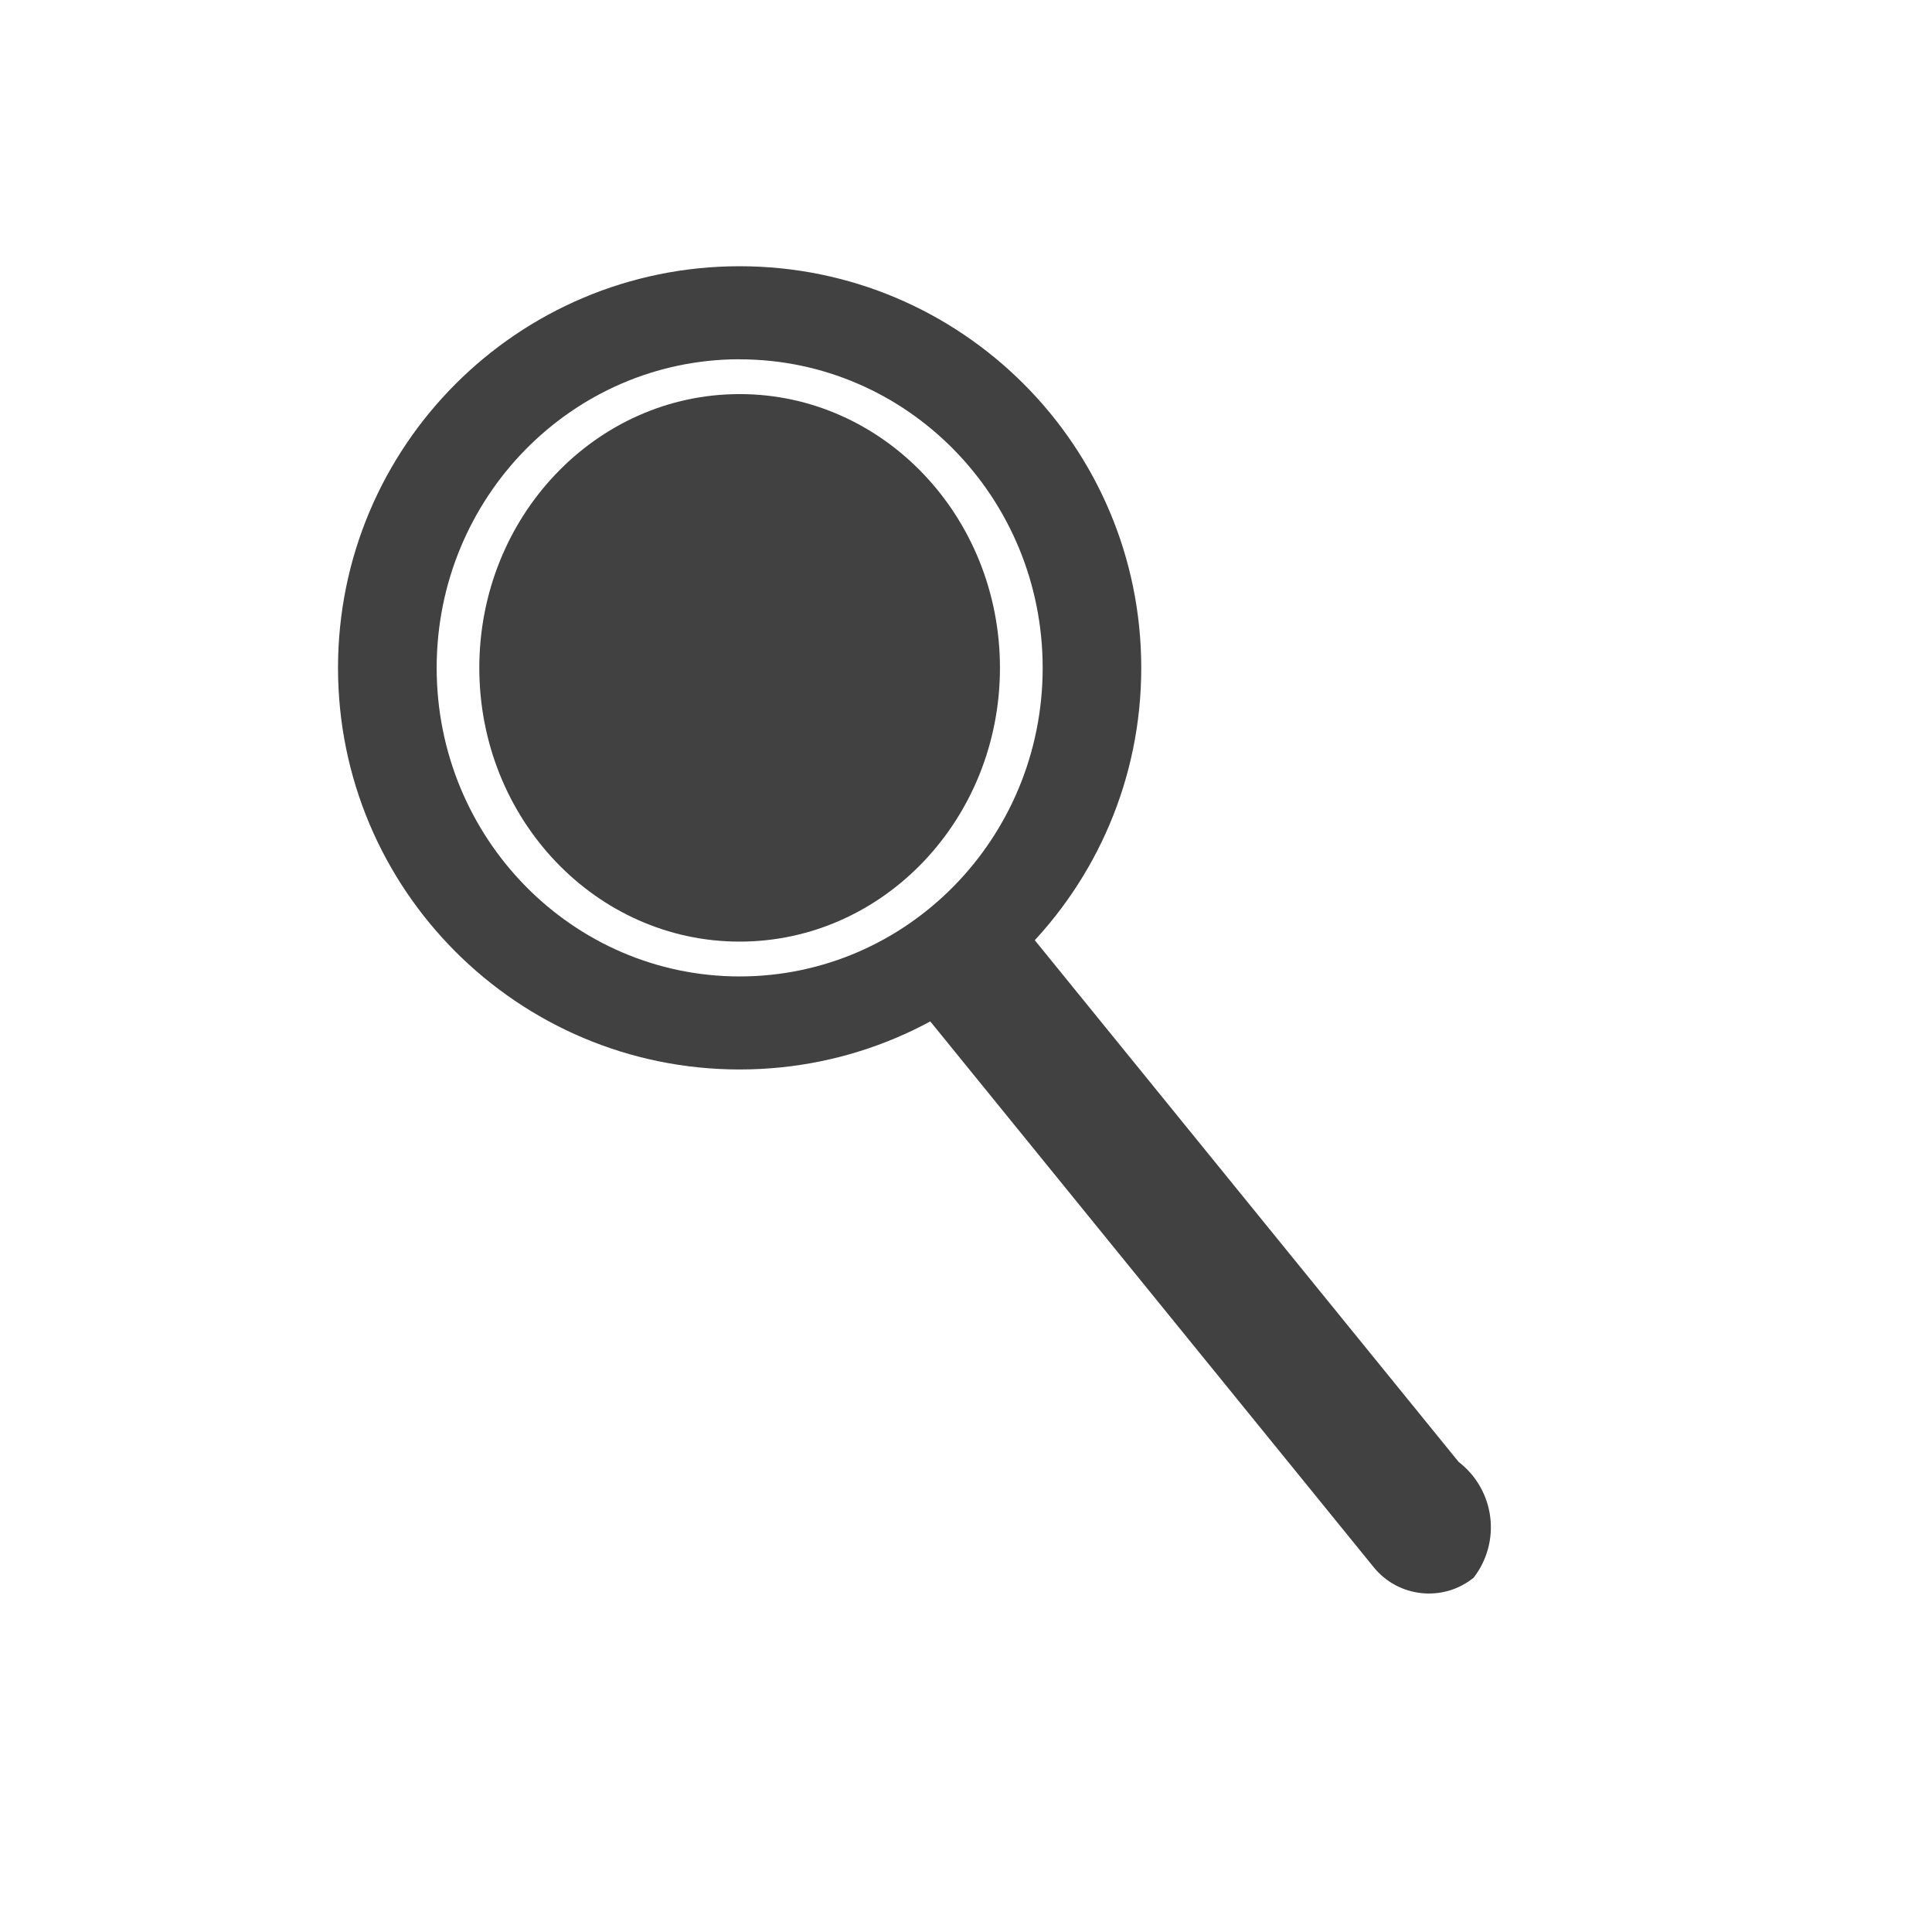
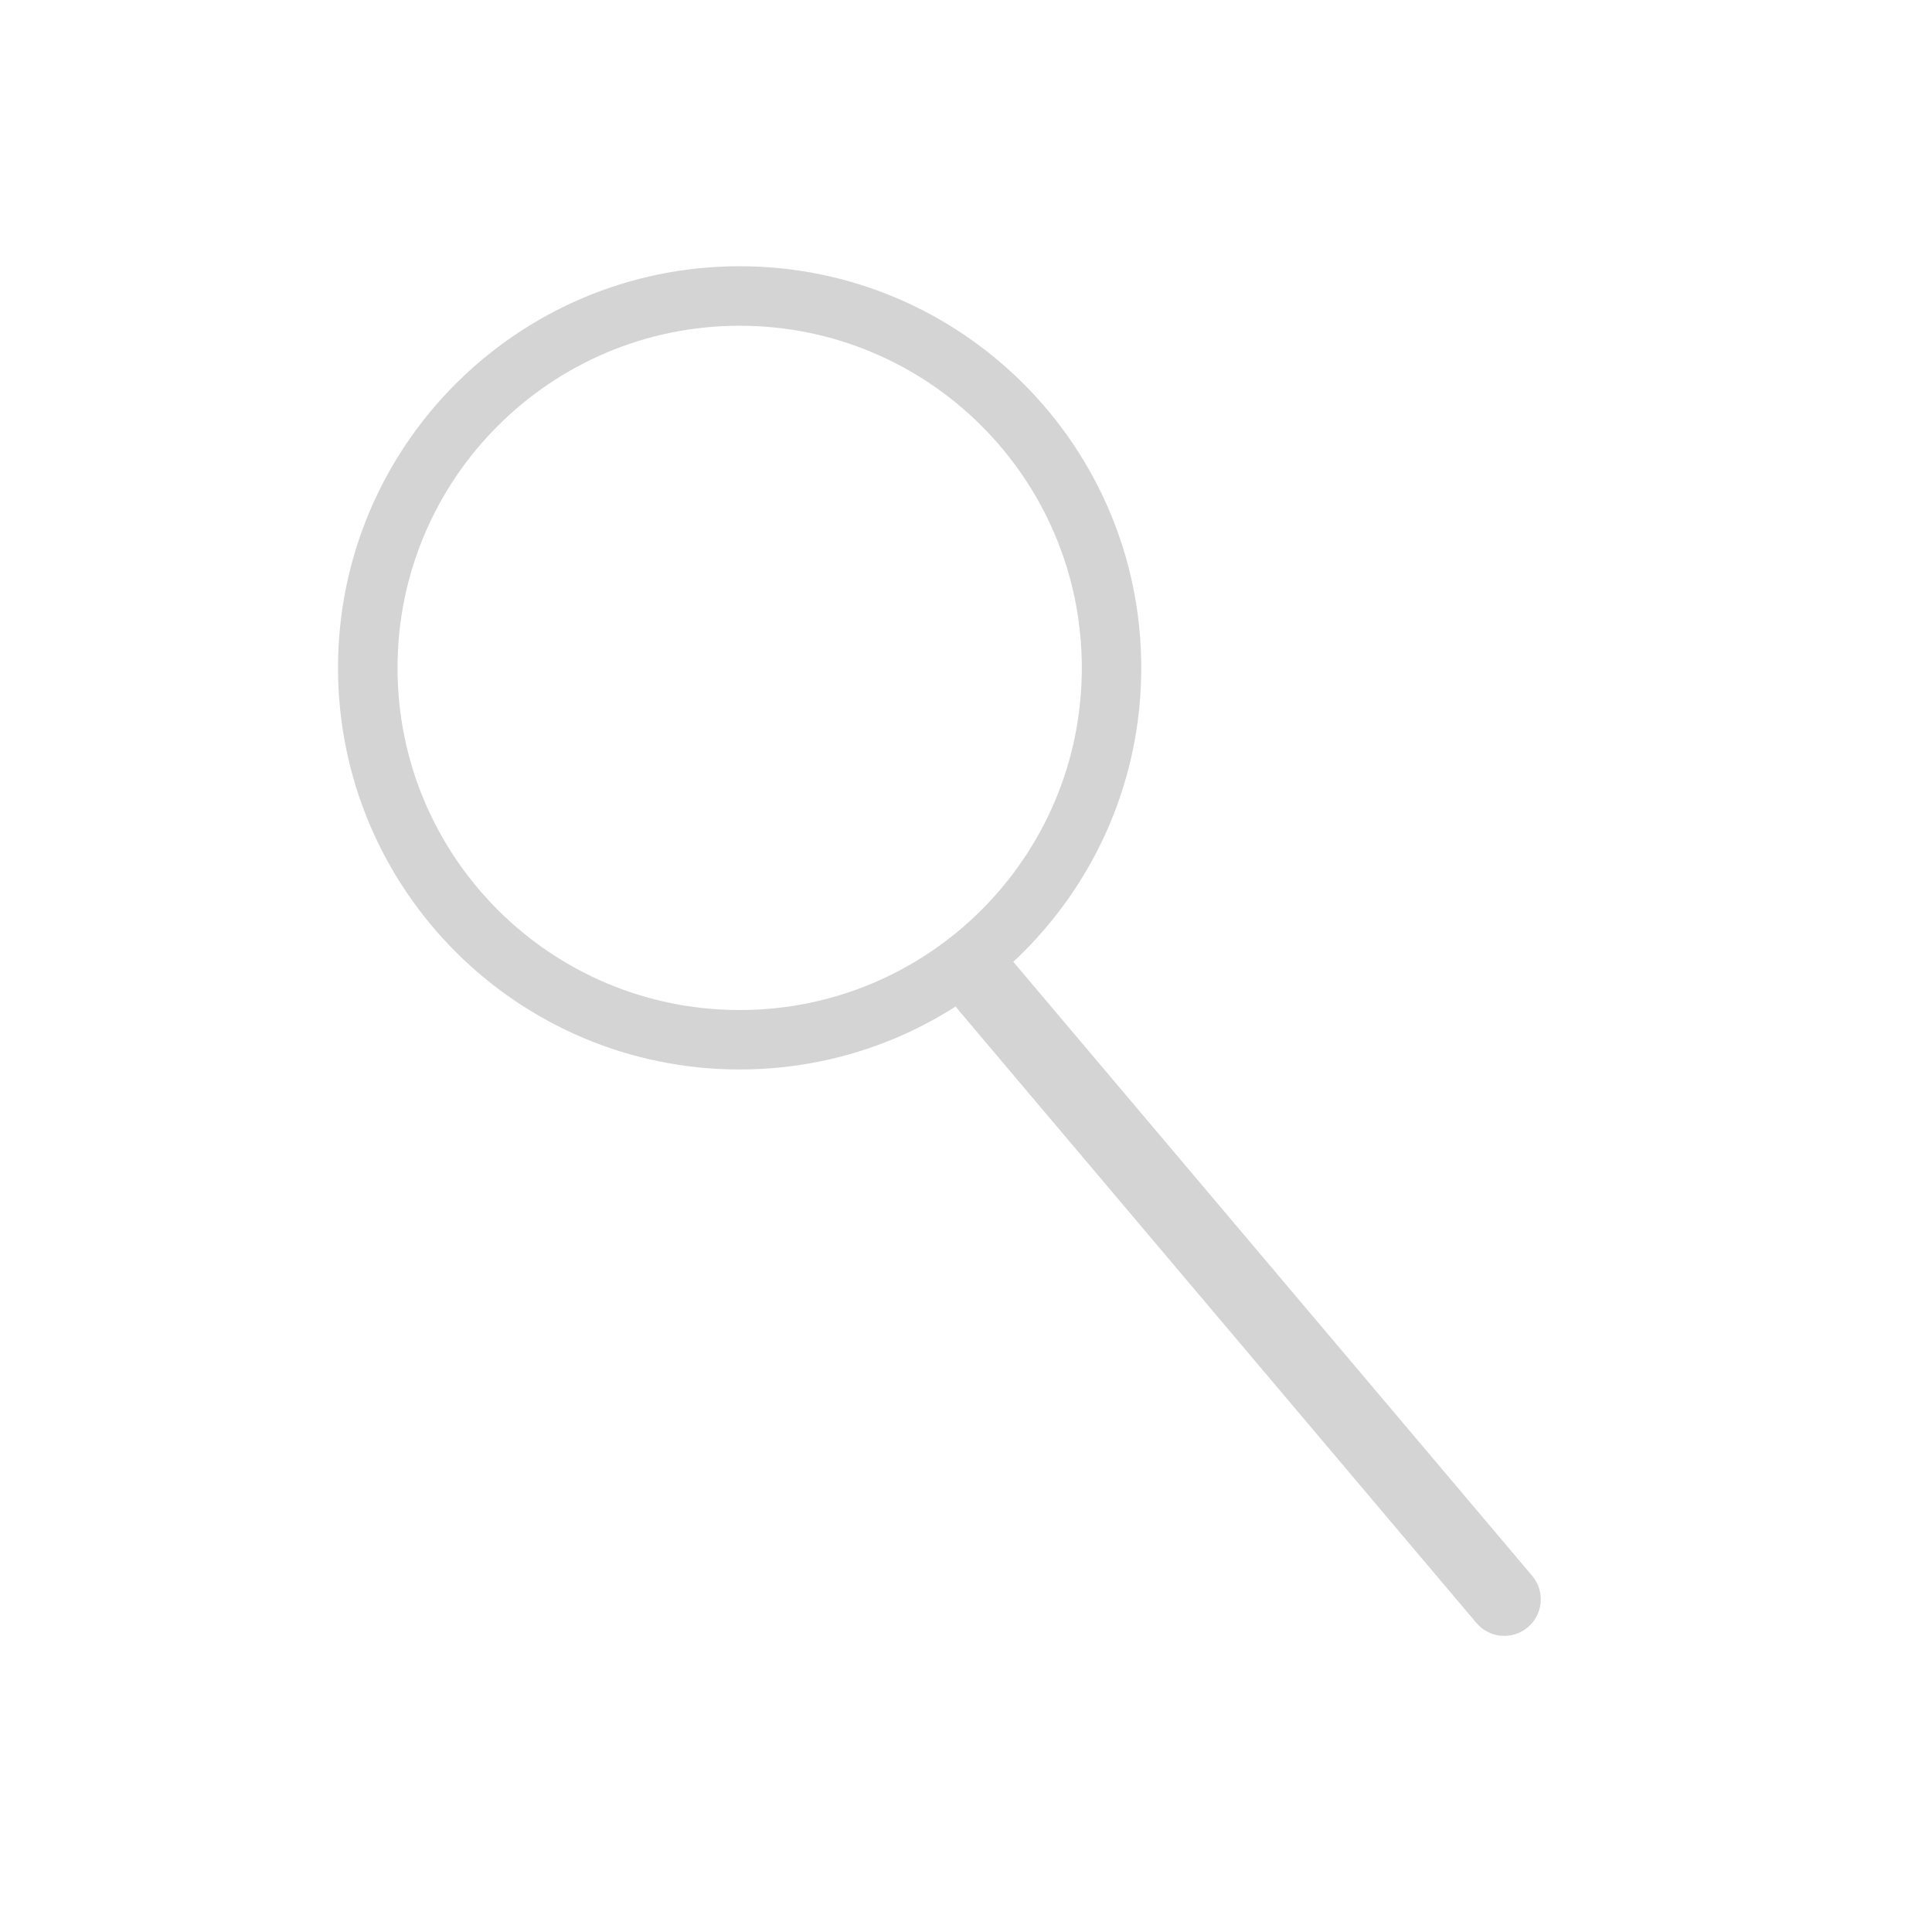
<svg xmlns="http://www.w3.org/2000/svg" width="100" height="100" viewBox="0 0 26.458 26.458" version="1.1" id="svg1">
  <defs id="defs1">
    </defs>
  <g id="layer1">
-     <path id="path1" style="fill:#414141;fill-opacity:1;stroke-width:0.449" d="M 10.129 3.646 A 5.5 5.5 0 0 0 4.629 9.146 A 5.5 5.5 0 0 0 10.129 14.646 A 5.5 5.5 0 0 0 15.629 9.146 A 5.5 5.5 0 0 0 10.129 3.646 z M 10.129 4.461 A 4.685 4.685 0 0 1 14.815 9.146 A 4.685 4.685 0 0 1 10.129 13.832 A 4.685 4.685 0 0 1 5.444 9.146 A 4.685 4.685 0 0 1 10.129 4.461 z " />
-     <path id="path1-5" style="fill:#414141;fill-opacity:1;stroke-width:0.401" d="M 10.129,4.186 A 4.871,4.961 0 0 0 5.258,9.146 4.871,4.961 0 0 0 10.129,14.107 4.871,4.961 0 0 0 15,9.146 4.871,4.961 0 0 0 10.129,4.186 Z m 0,0.735 A 4.15,4.226 0 0 1 14.279,9.146 4.15,4.226 0 0 1 10.129,13.372 4.15,4.226 0 0 1 5.98,9.146 4.15,4.226 0 0 1 10.129,4.92 Z" />
-     <path style="fill:#414141;fill-opacity:1;stroke-width:0.415" d="m 12.575,13.785 6.237,7.677 a 0.974,0.974 5.987 0 0 1.369,0.144 1.128,1.128 82.614 0 0 -0.205,-1.585 l -5.991,-7.374 z" id="path2" />
-     <ellipse style="fill:#414141;stroke-width:0.294" id="path3" cx="10.129" cy="9.146" rx="3.565" ry="3.749" />
+     <path id="path1" style="fill:#d4d4d4;fill-opacity:1;stroke-width:0.449" d="M 10.129 3.646 A 5.5 5.5 0 0 0 4.629 9.146 A 5.5 5.5 0 0 0 10.129 14.646 A 5.5 5.5 0 0 0 15.629 9.146 A 5.5 5.5 0 0 0 10.129 3.646 z M 10.129 4.461 A 4.685 4.685 0 0 1 14.815 9.146 A 4.685 4.685 0 0 1 10.129 13.832 A 4.685 4.685 0 0 1 5.444 9.146 A 4.685 4.685 0 0 1 10.129 4.461 z " />
+     <rect style="fill:#d4d4d4;stroke-width:0.265" id="rect1" width="1" height="12" x="1.097" y="18.526" ry="0.5" transform="rotate(-40.20049)" />
  </g>
</svg>
